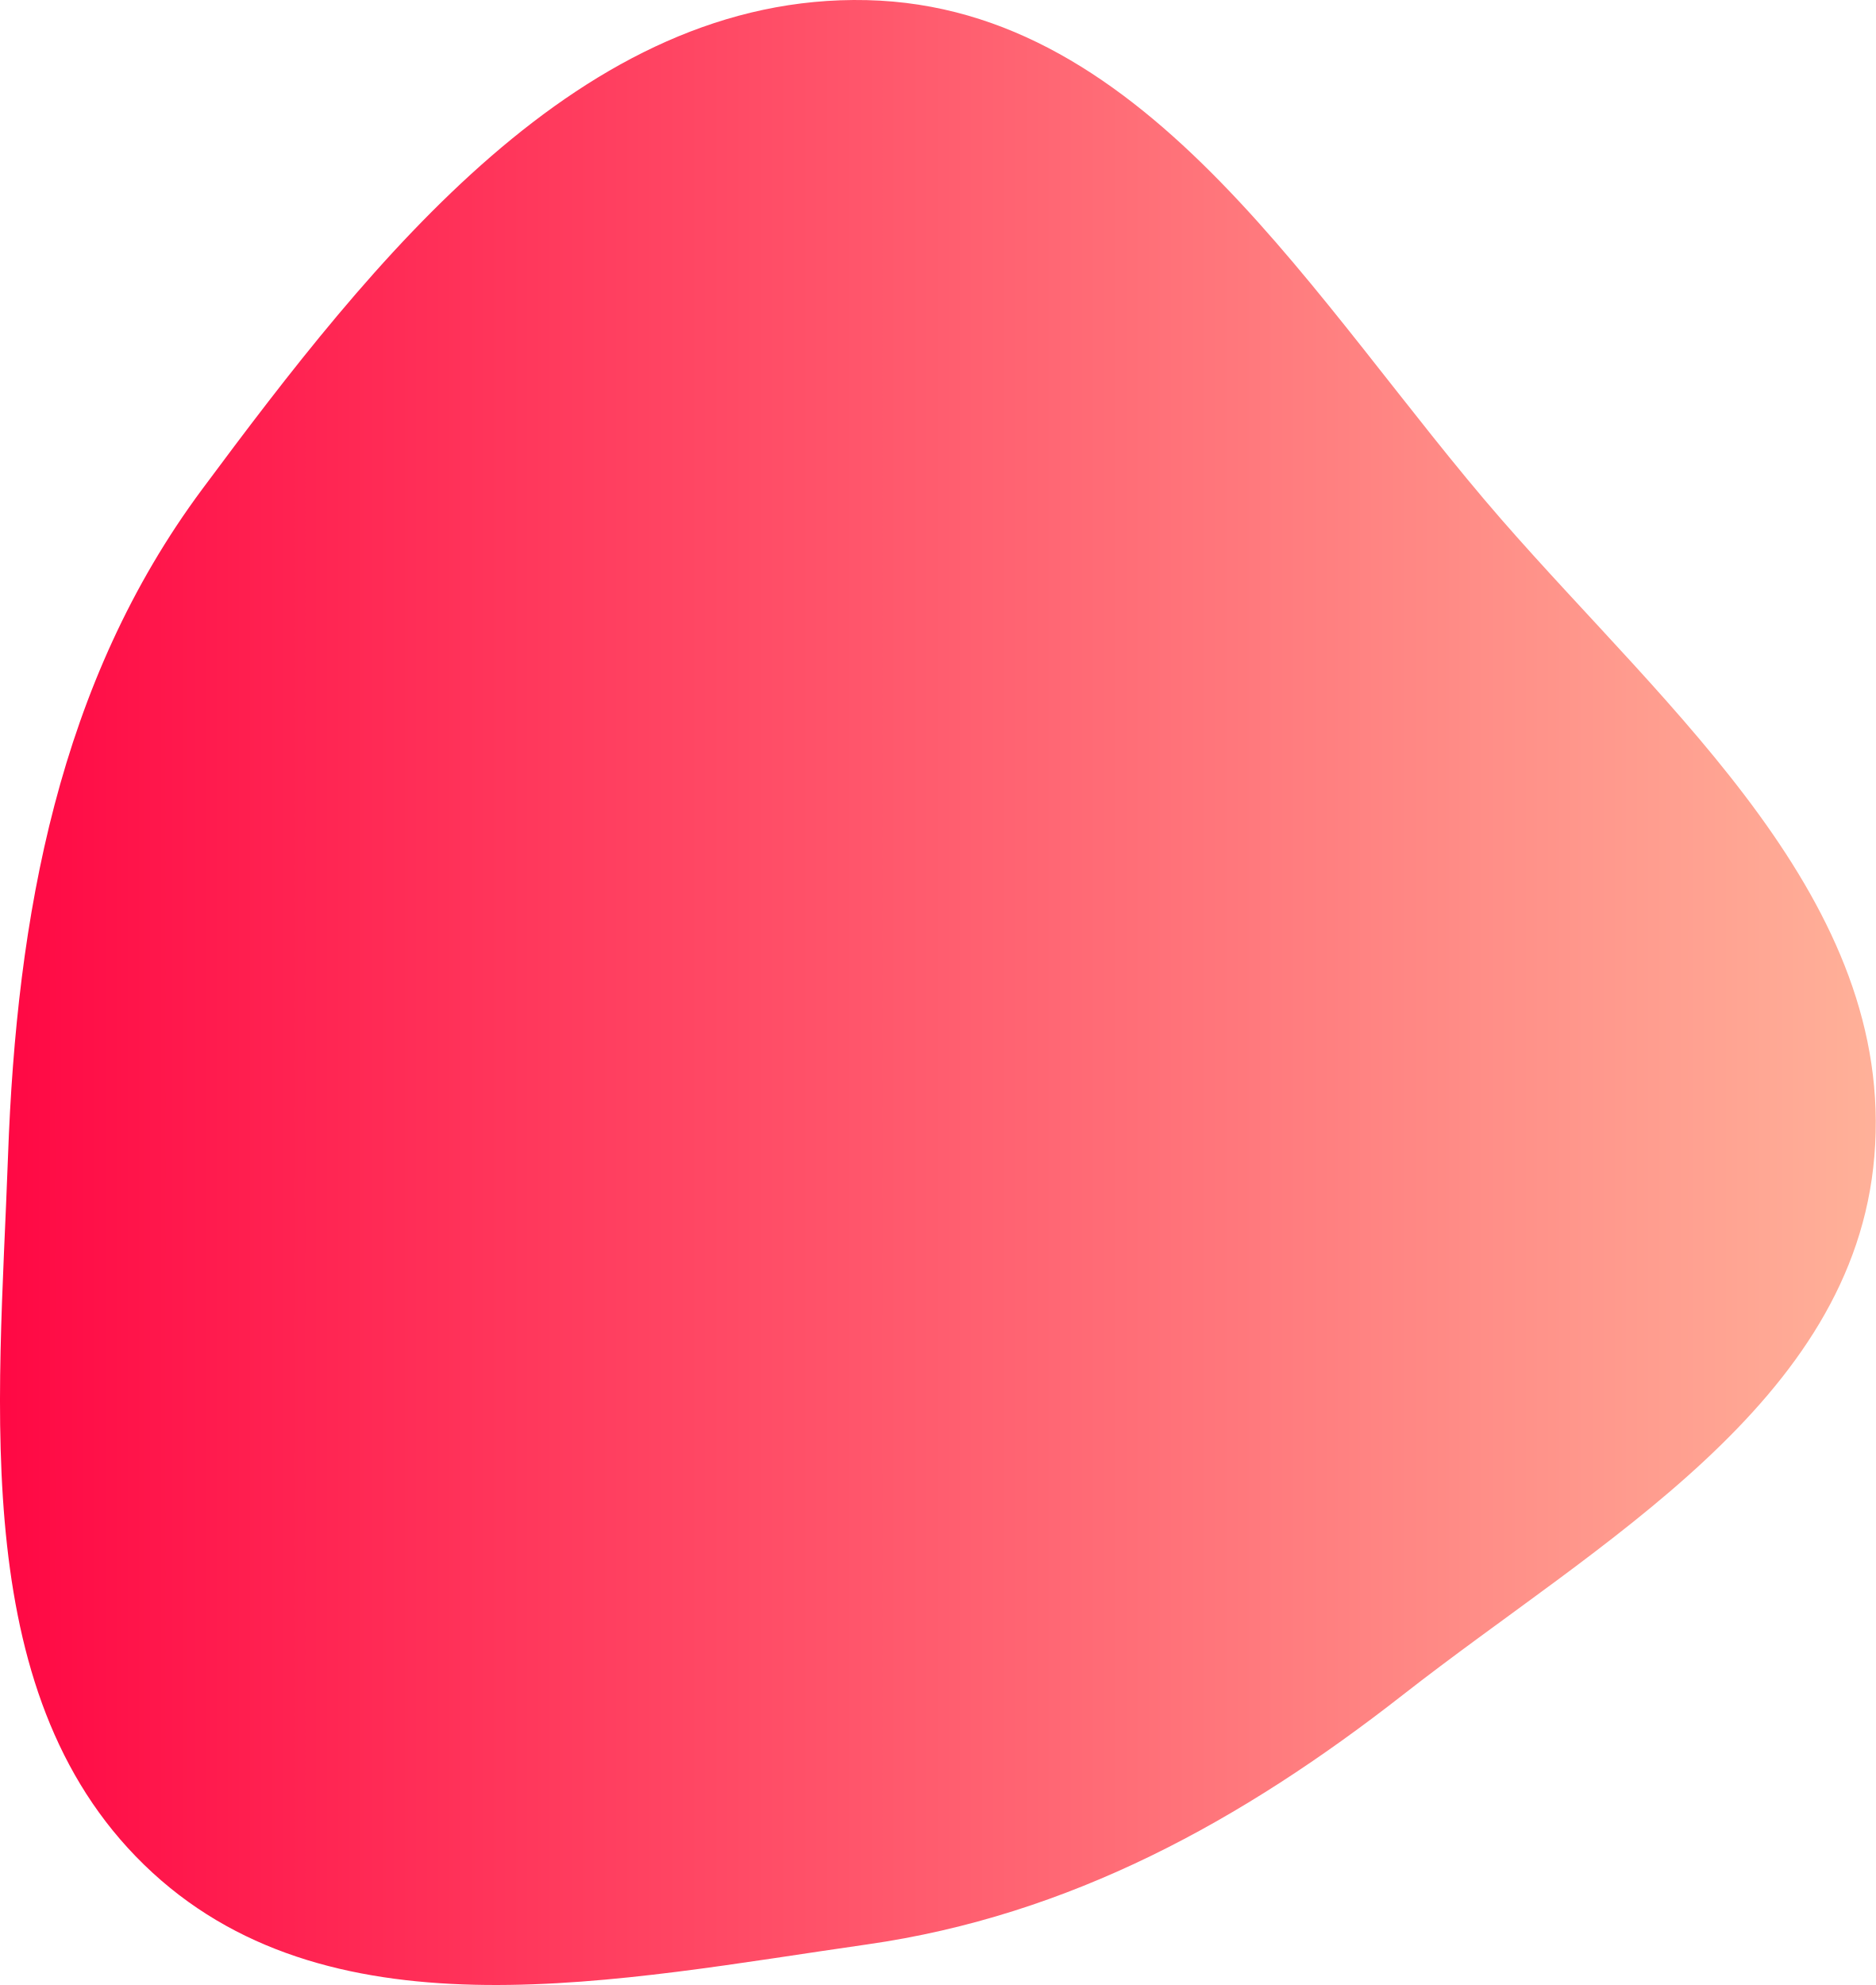
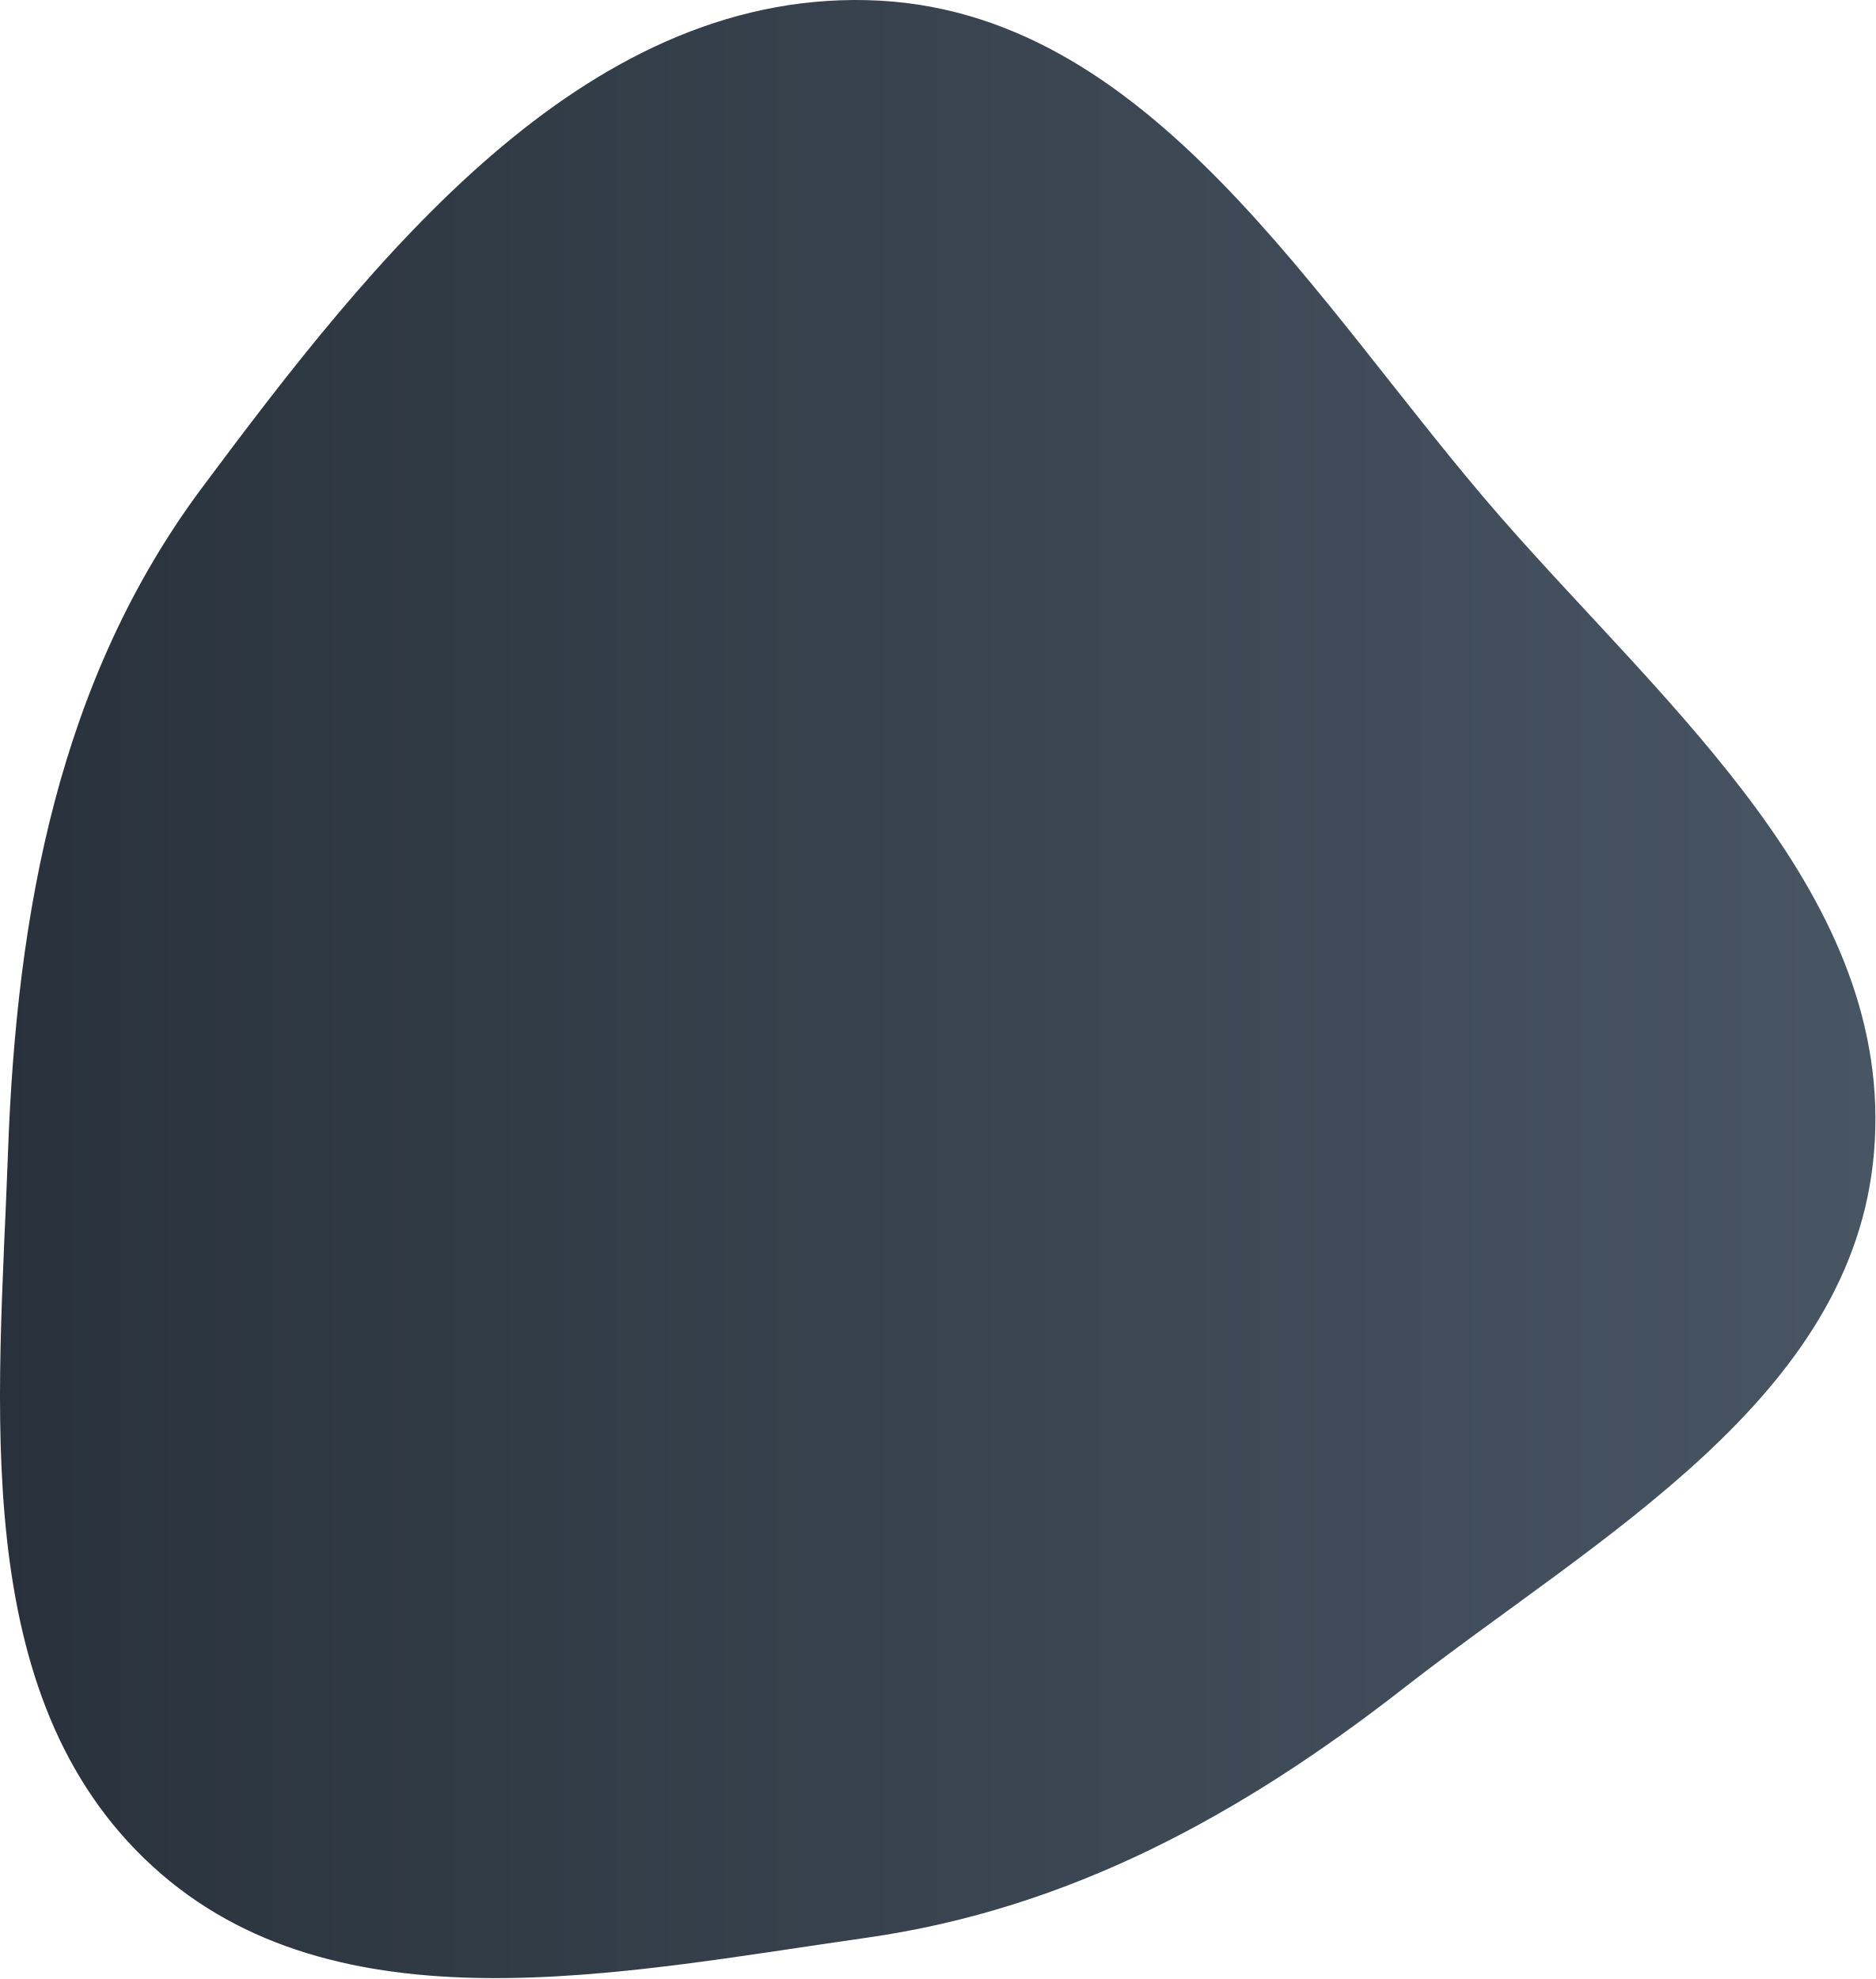
- <svg xmlns="http://www.w3.org/2000/svg" width="327" height="346" viewBox="0 0 327 346" fill="none">
-   <path fill-rule="evenodd" clip-rule="evenodd" d="M151.106 0.021C200.564 1.168 229.173 53.185 261.738 90.546C291.01 124.127 330.468 157.08 326.756 201.534C323.156 244.652 278.65 268.761 244.637 295.367C216.457 317.411 186.485 333.893 151.106 338.935C108.179 345.053 58.594 355.801 26.603 326.44C-5.876 296.632 -0.185 245.667 1.396 201.534C2.897 159.598 10.24 118.938 35.237 85.291C64.995 45.237 101.324 -1.134 151.106 0.021Z" fill="url(#paint0_linear_708_3)" />
+ <svg xmlns="http://www.w3.org/2000/svg" width="527" height="556" viewBox="0 0 527 556" fill="none">
+   <path fill-rule="evenodd" clip-rule="evenodd" d="M243.492 0.034C323.188 1.877 369.288 85.427 421.764 145.436C468.932 199.375 532.515 252.305 526.534 323.708C520.733 392.965 449.015 431.689 394.208 474.424C348.799 509.83 300.501 536.305 243.492 544.403C174.319 554.229 94.418 571.493 42.867 524.333C-9.468 476.455 -0.298 394.594 2.249 323.708C4.668 256.349 16.501 191.04 56.781 136.997C104.733 72.66 163.273 -1.821 243.492 0.034Z" fill="url(#paint0_linear_2_4)" />
  <defs>
-     <linearGradient id="paint0_linear_708_3" x1="0" y1="173" x2="327" y2="173" gradientUnits="userSpaceOnUse">
-       <stop stop-color="#FF0844" />
-       <stop offset="1" stop-color="#FFB199" />
+     <linearGradient id="paint0_linear_2_4" x1="0" y1="277.875" x2="526.927" y2="277.875" gradientUnits="userSpaceOnUse">
+       <stop stop-color="#29323C" />
+       <stop offset="1" stop-color="#485563" />
    </linearGradient>
  </defs>
</svg>
